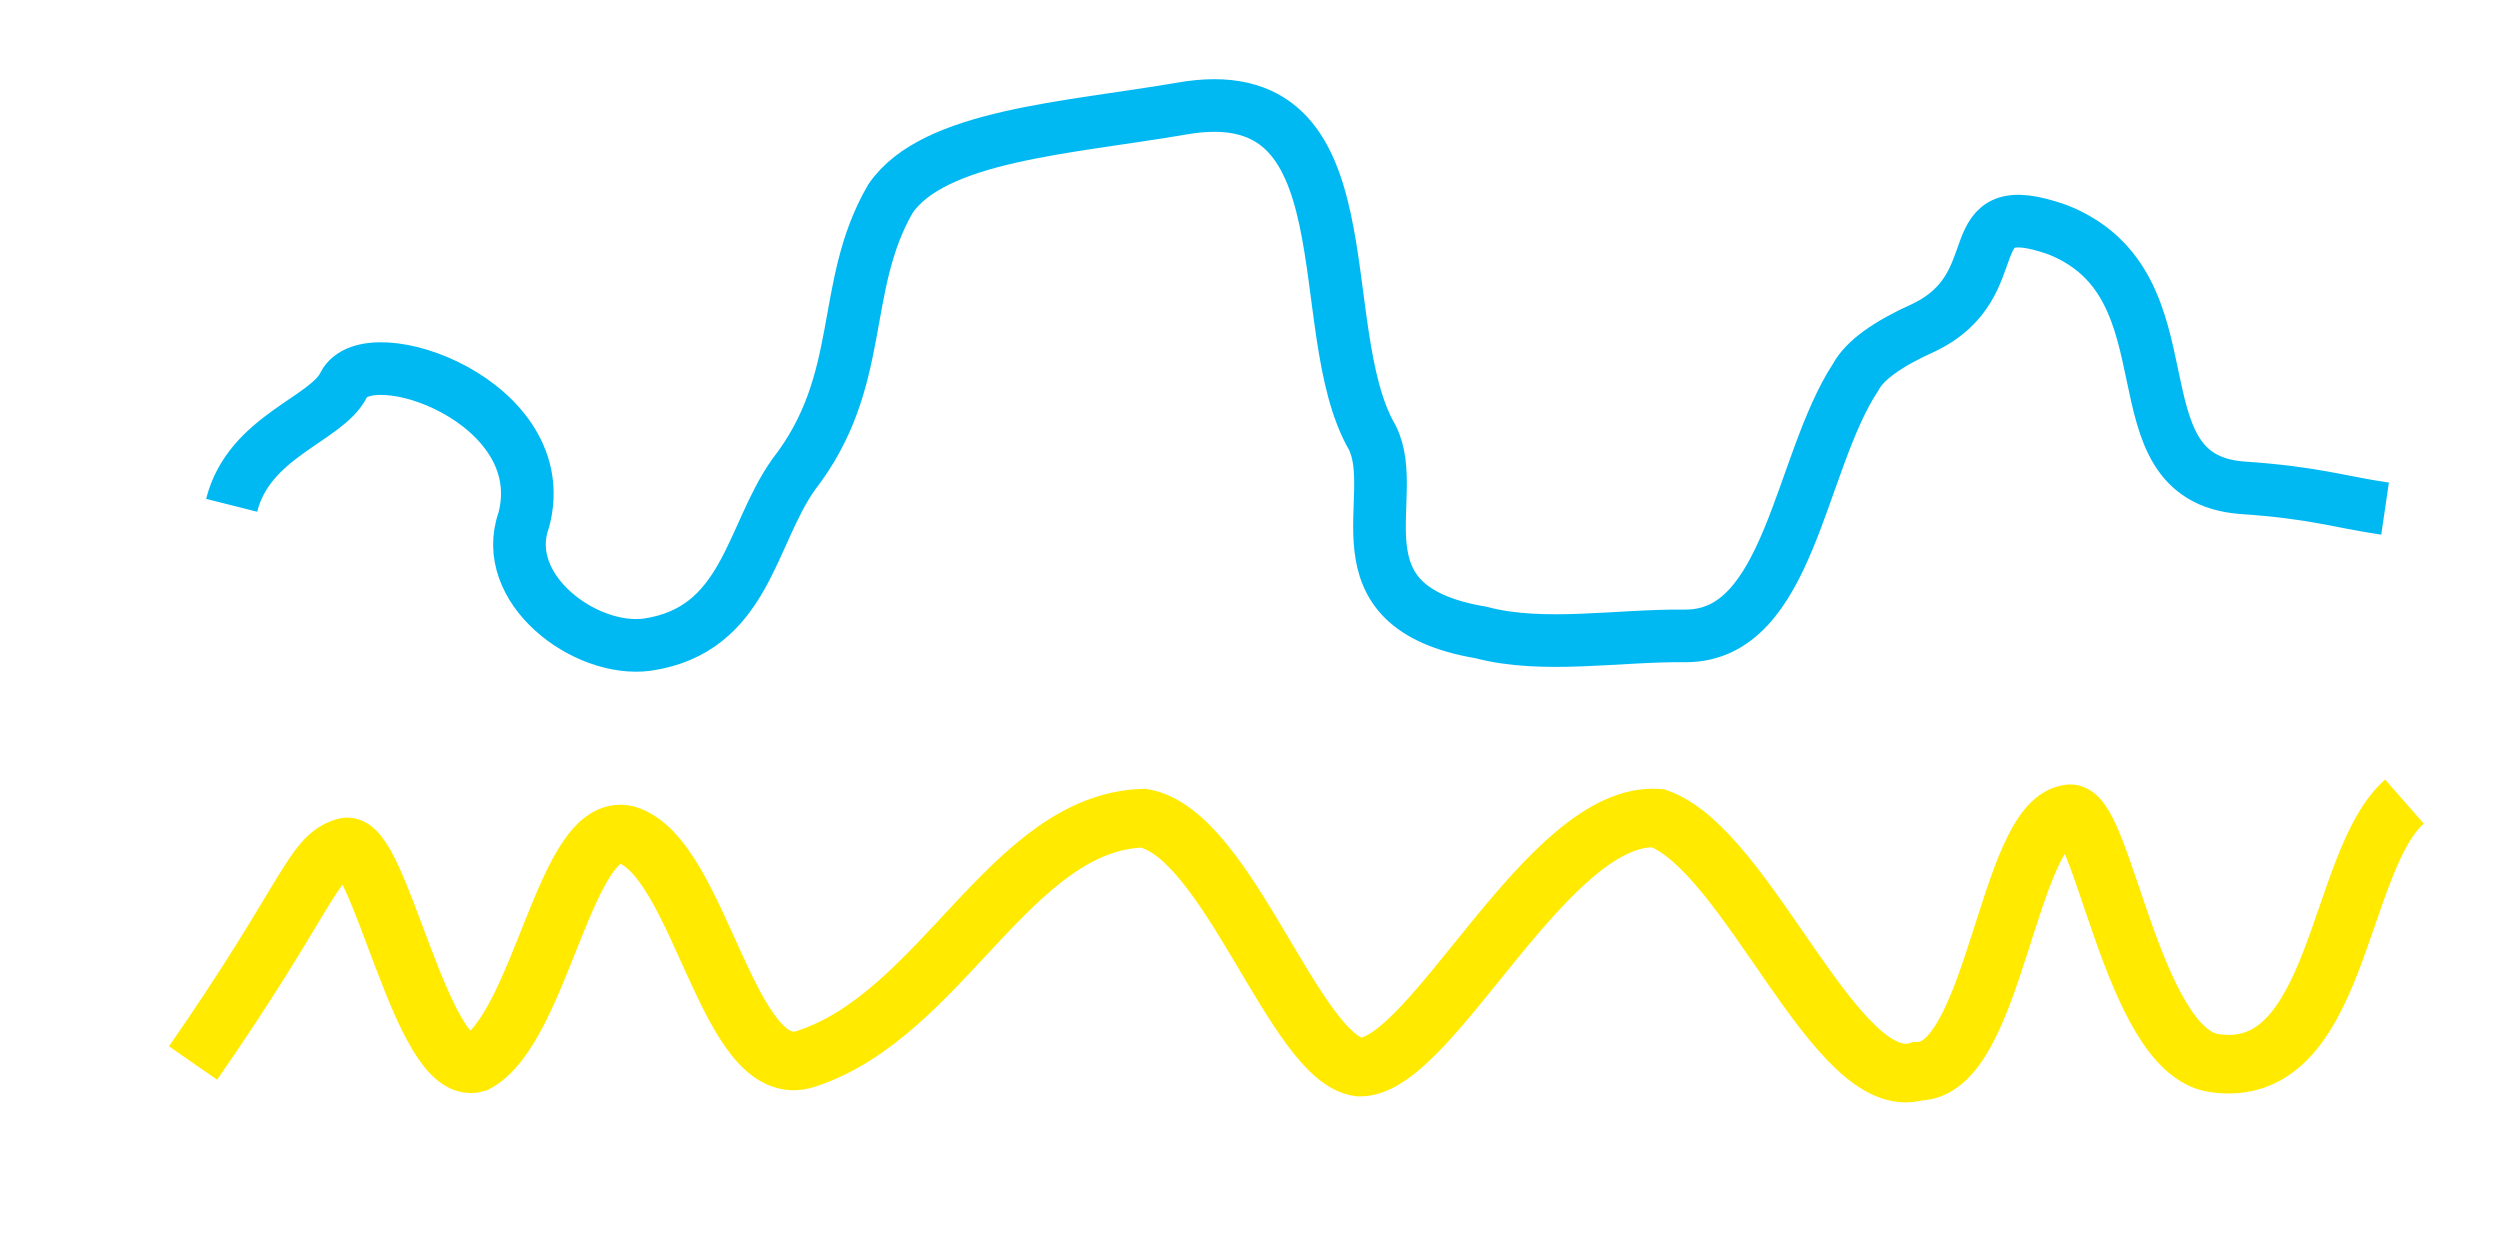
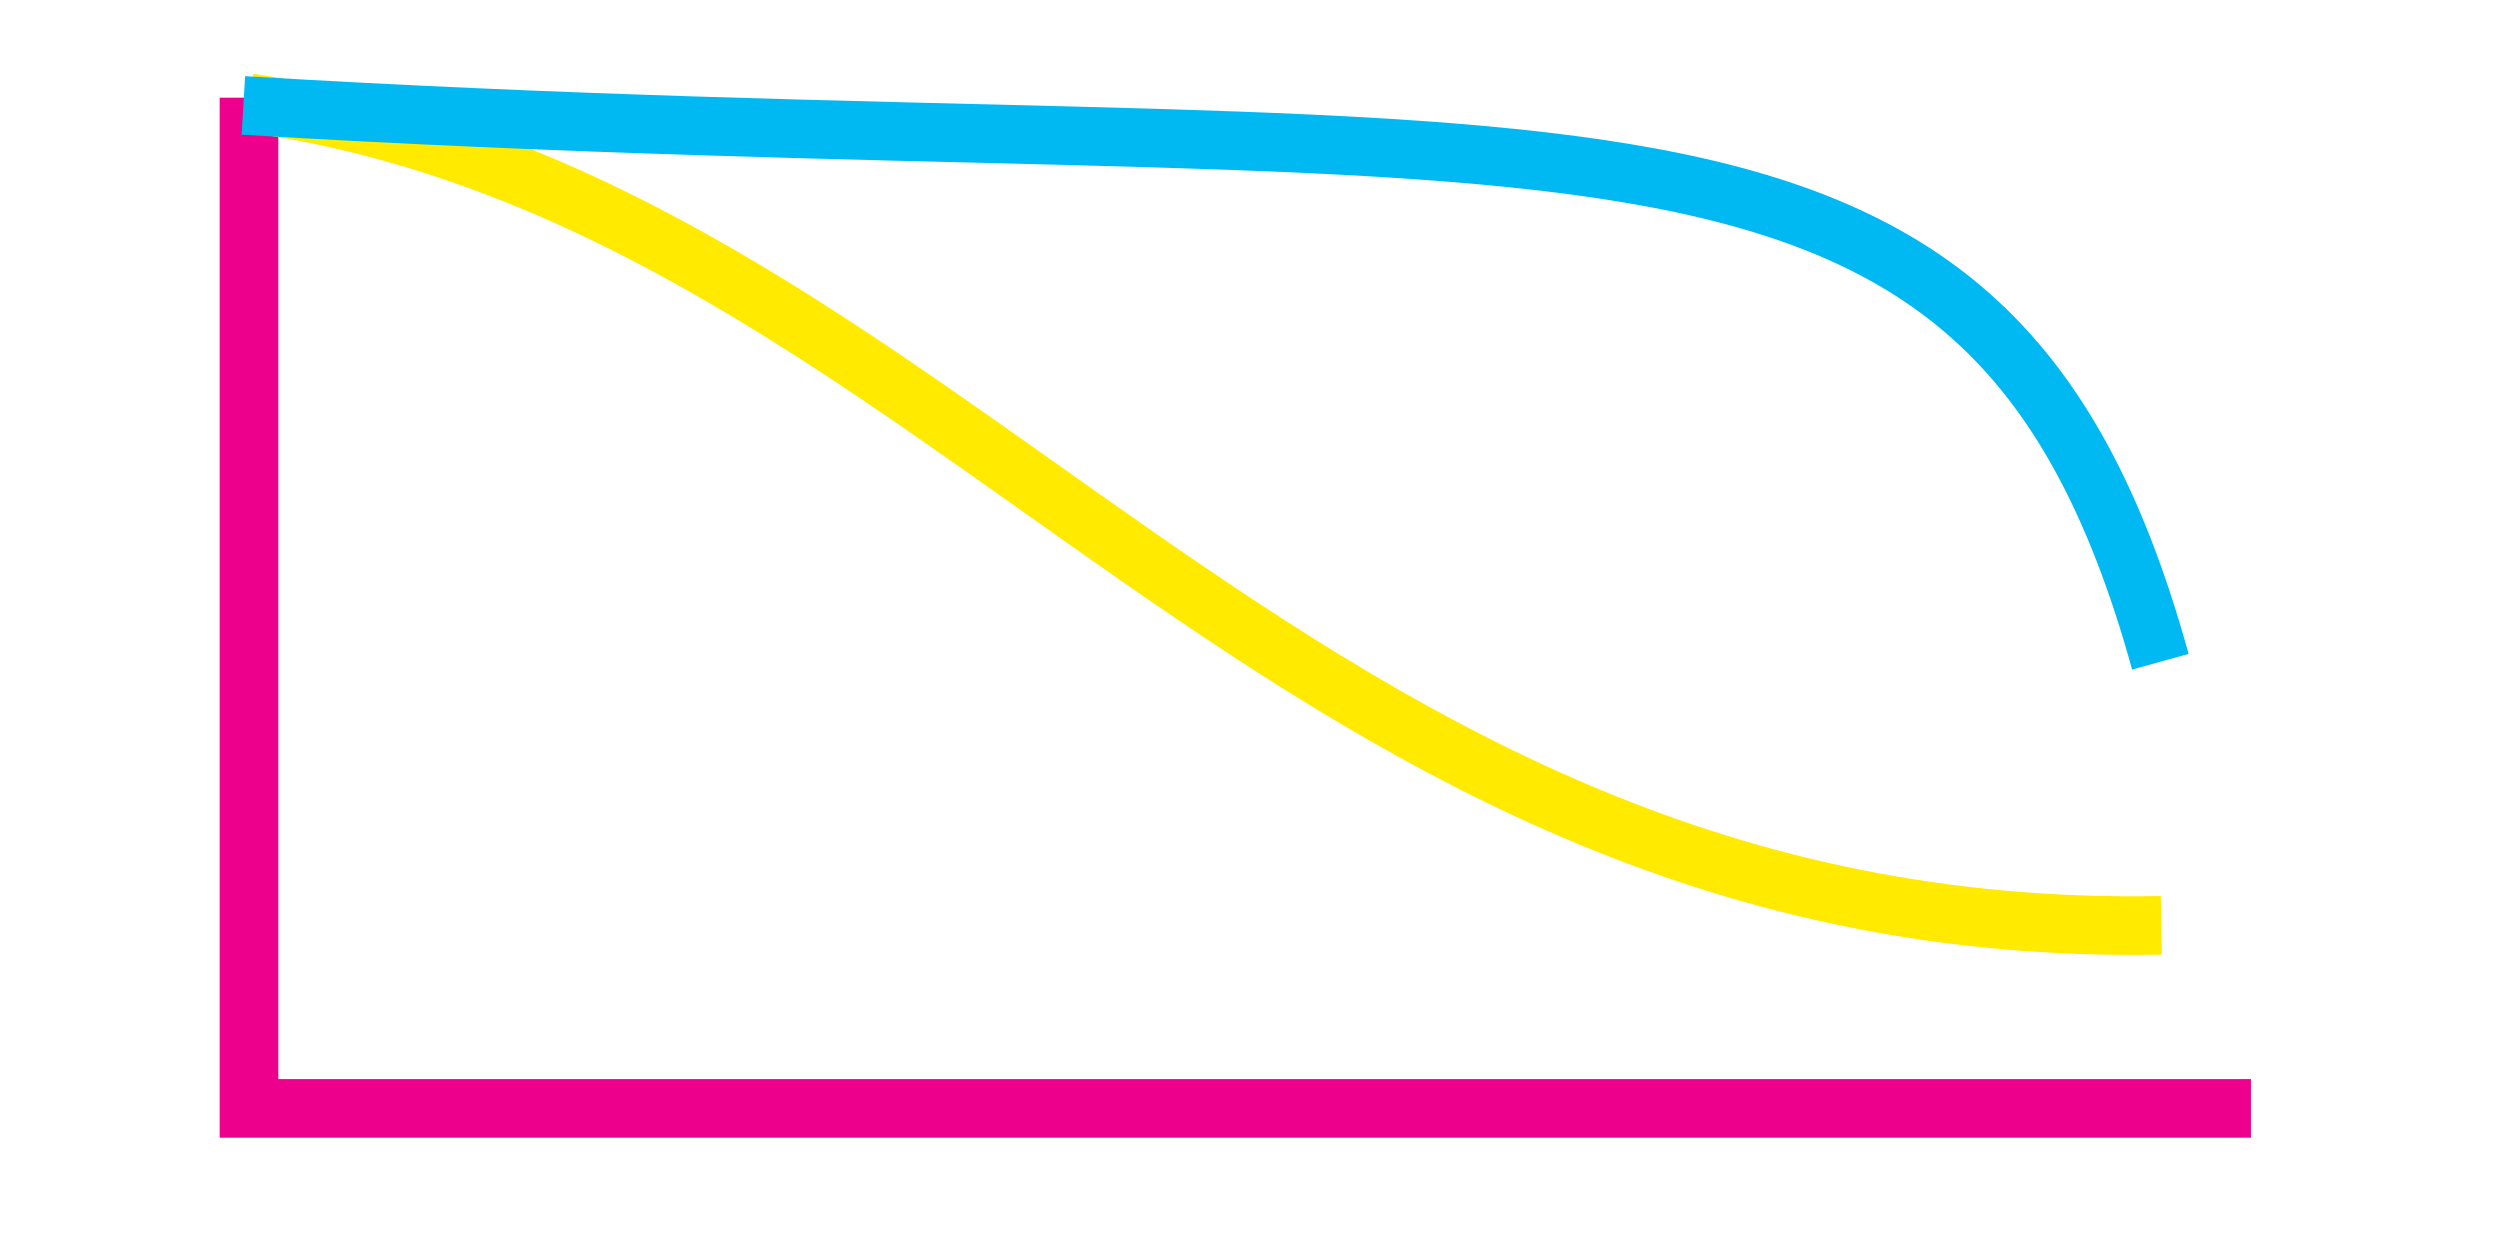
<svg xmlns="http://www.w3.org/2000/svg" width="128" height="64" viewBox="0 0 33.867 16.933" version="1.1" id="svg1" xml:space="preserve">
  <defs id="defs1">
    <linearGradient id="swatch18">
      <stop style="stop-color:#ffeb00;stop-opacity:0.878;" offset="0" id="stop18" />
    </linearGradient>
    <linearGradient id="swatch1">
      <stop style="stop-color:#ffea00;stop-opacity:1;" offset="0" id="stop1" />
    </linearGradient>
    <style id="style1">.c{fill:#ec008c;}.c,.d{stroke-width:0px;}.d{fill:#00b9f2;}</style>
+     <linearGradient id="swatch16">
+       <stop style="stop-color:#00b9f2;stop-opacity:1;" offset="0" id="stop17" />
+     </linearGradient>
+     <style id="style1-0">.c{fill:#ec008c;}.c,.d{stroke-width:0px;}.d{fill:#00b9f2;}</style>
  </defs>
  <g id="layer1" style="display:inline">
-     <path style="fill:none;stroke:#00b9f2;stroke-width:0.713;stroke-linecap:butt;stroke-linejoin:miter;stroke-dasharray:none;stroke-opacity:1" d="M 3.138,6.845 C 3.375,5.906 4.425,5.684 4.656,5.214 4.984,4.551 7.524,5.442 7.095,7.046 6.763,7.974 7.924,8.845 8.769,8.733 10.106,8.534 10.163,7.255 10.752,6.426 c 0.993,-1.278 0.614,-2.53 1.31,-3.734 0.587,-0.859 2.397,-0.956 3.939,-1.22 2.608,-0.465 1.726,2.969 2.589,4.455 0.408,0.813 -0.6,2.291 1.474,2.641 0.839,0.223 1.852,0.035 2.78,0.046 1.399,-0.008 1.527,-2.333 2.291,-3.5 0.123,-0.234 0.441,-0.458 0.922,-0.674 1.232,-0.587 0.39,-1.83 1.818,-1.328 1.906,0.755 0.689,3.352 2.494,3.495 0.99,0.067 1.296,0.188 1.941,0.283" id="path82-8" />
-     <path style="fill:none;stroke:#ffea00;stroke-width:0.794;stroke-linecap:butt;stroke-linejoin:miter;stroke-dasharray:none;stroke-opacity:1" d="m 2.615,14.4 c 1.562,-2.249 1.61,-2.79 2.059,-2.923 0.456,-0.145 1.045,3.142 1.775,2.923 0.88,-0.474 1.211,-3.29 2.038,-3.092 1.004,0.299 1.372,3.396 2.433,3.035 1.842,-0.6 2.772,-3.205 4.57,-3.26 1.145,0.204 2.053,3.27 2.926,3.373 0.978,0.016 2.552,-3.478 4.044,-3.373 1.231,0.44 2.415,3.772 3.518,3.429 1.041,0.013 1.209,-3.349 2.038,-3.485 0.459,-0.139 0.86,3.204 1.973,3.373 1.704,0.26 1.661,-2.732 2.584,-3.541" id="path97" />
+     <path style="fill:none;stroke:#ec008c;stroke-width:0.794;stroke-linecap:butt;stroke-linejoin:miter;stroke-dasharray:none;stroke-opacity:1" d="M 3.373,1.323 V 15.015 H 30.493" id="path115" />
+     <path style="fill:none;stroke:#ffea00;stroke-width:0.794;stroke-linecap:butt;stroke-linejoin:miter;stroke-dasharray:none;stroke-opacity:1" d="M 3.376,1.394 C 12.836,2.715 17.388,12.757 29.279,12.535" id="path117" />
+     <path style="display:inline;fill:none;stroke:#00b9f2;stroke-width:0.794;stroke-linecap:butt;stroke-linejoin:miter;stroke-dasharray:none;stroke-opacity:1" d="M 3.297,1.428 C 21.122,2.499 26.87,0.307 29.266,8.964" id="path117-0" />
  </g>
</svg>
